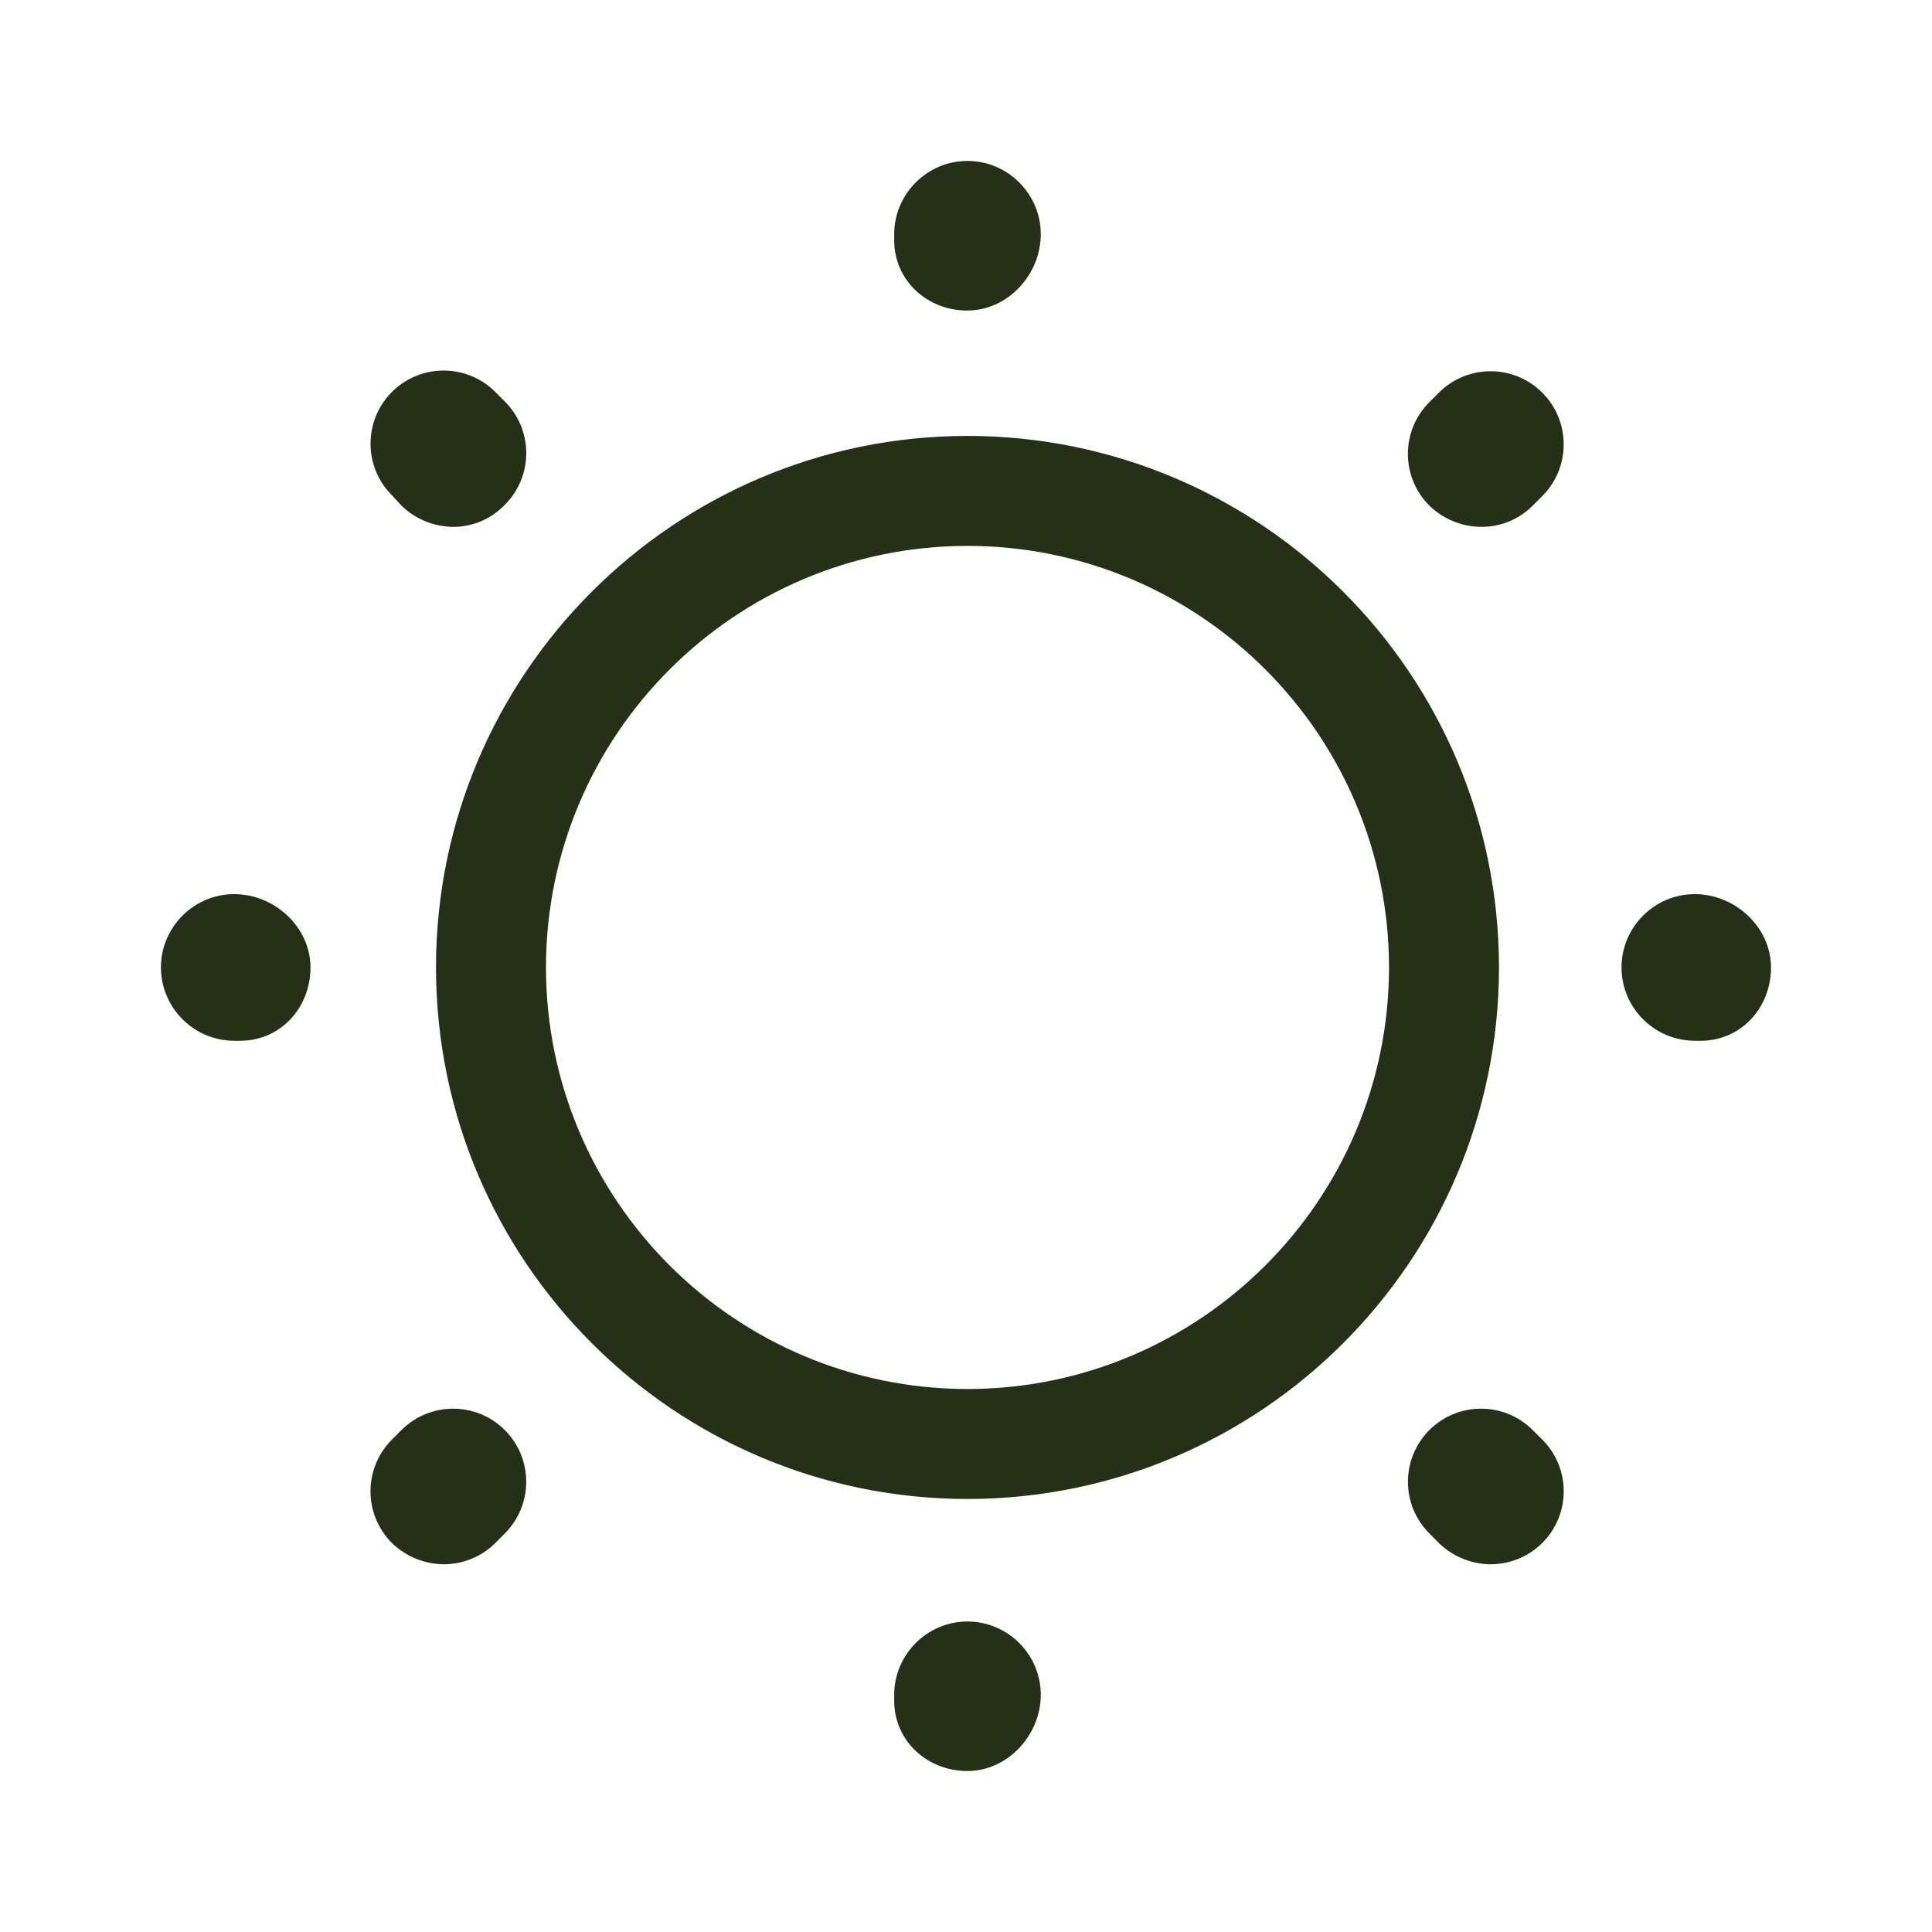
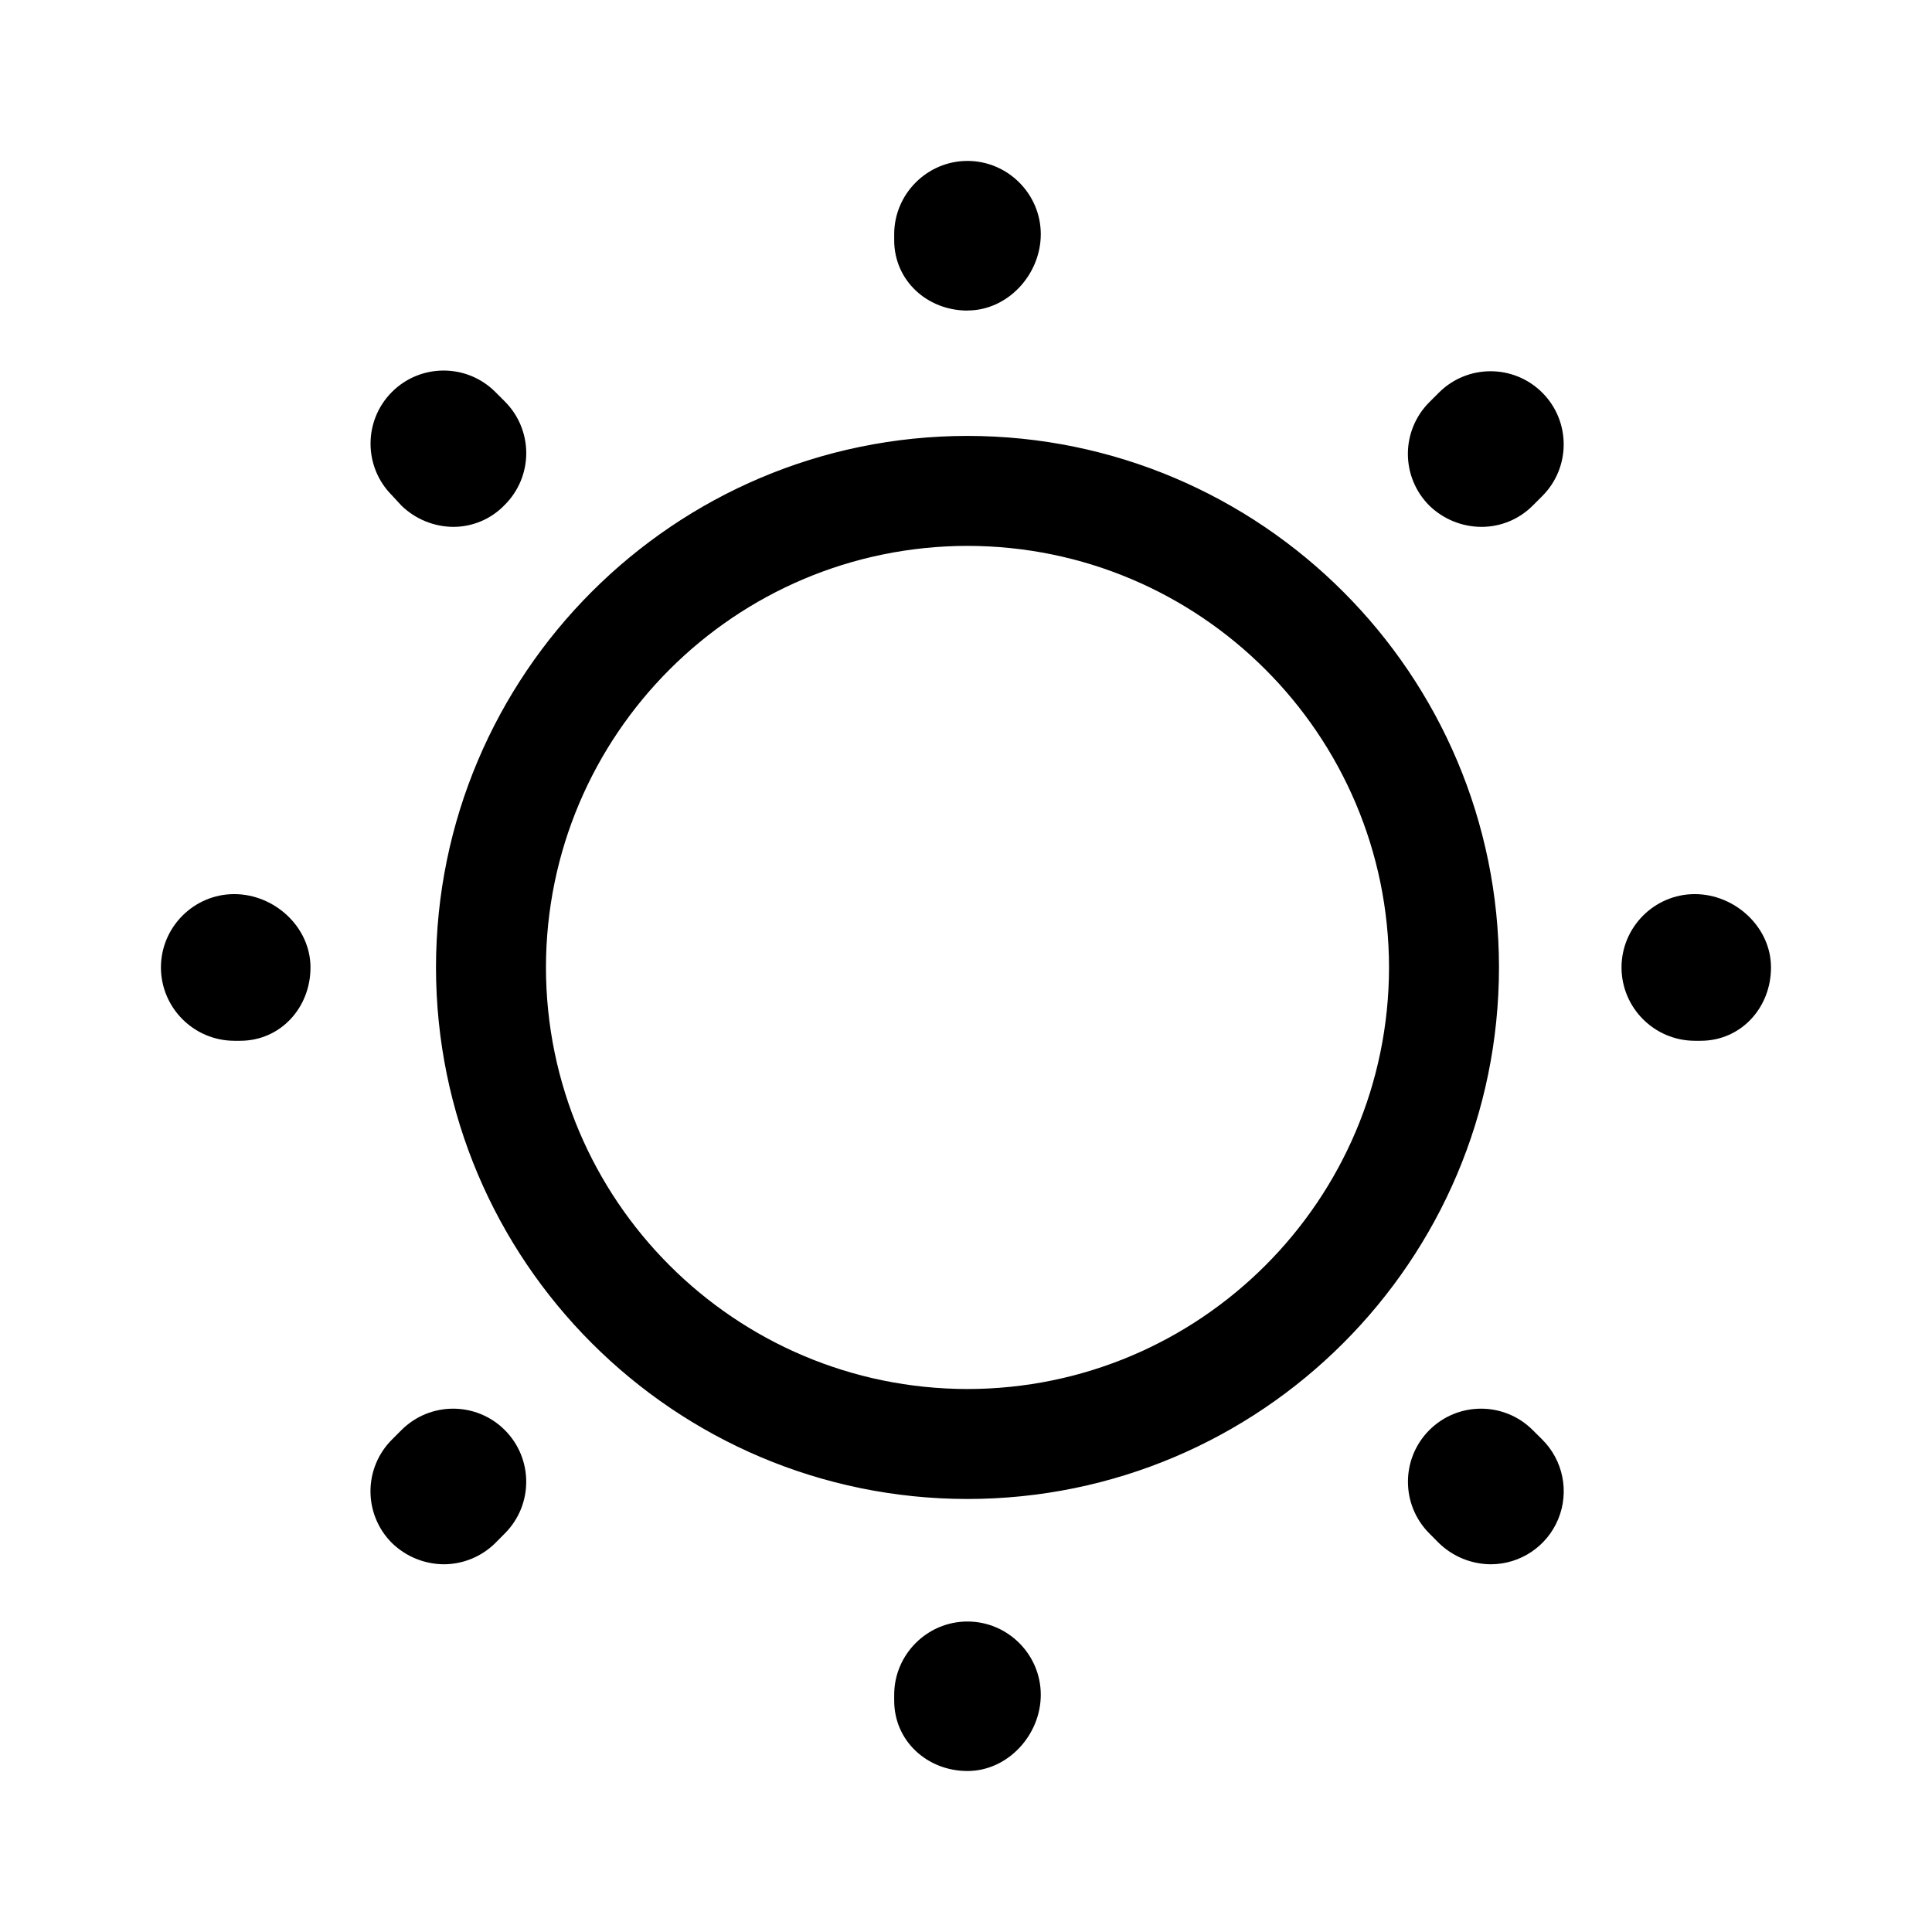
- <svg xmlns="http://www.w3.org/2000/svg" width="24" height="24" fill="none" viewBox="0 0 24 24">
-   <path fill="#253017" d="M12.018 18.621a6.608 6.608 0 0 1-6.602-6.603 6.608 6.608 0 0 1 6.602-6.603 6.608 6.608 0 0 1 6.603 6.603 6.608 6.608 0 0 1-6.603 6.603Zm0-11.84a5.243 5.243 0 0 0-5.236 5.237 5.243 5.243 0 0 0 5.236 5.237 5.243 5.243 0 0 0 5.237-5.237 5.243 5.243 0 0 0-5.237-5.237Zm0 15.219c-.5 0-.91-.373-.91-.874v-.073c0-.501.41-.91.91-.91.501 0 .911.409.911.91 0 .5-.41.947-.91.947Zm6.503-2.568a.933.933 0 0 1-.647-.264l-.118-.119a.907.907 0 1 1 1.284-1.284l.119.118a.907.907 0 0 1-.638 1.549Zm-13.006 0a.933.933 0 0 1-.646-.264.907.907 0 0 1 0-1.285l.118-.118a.907.907 0 1 1 1.284 1.284l-.118.119a.912.912 0 0 1-.638.264Zm15.61-6.503h-.072a.913.913 0 0 1-.91-.91c0-.502.409-.912.91-.912.5 0 .947.41.947.911 0 .501-.373.911-.874.911Zm-18.141 0H2.91a.914.914 0 0 1-.911-.91c0-.502.41-.912.91-.912.502 0 .948.41.948.911 0 .501-.373.911-.874.911Zm15.419-6.384a.933.933 0 0 1-.647-.264.907.907 0 0 1 0-1.285l.118-.118a.907.907 0 1 1 1.285 1.284l-.119.119a.896.896 0 0 1-.637.264Zm-12.77 0a.933.933 0 0 1-.646-.264l-.118-.128a.907.907 0 1 1 1.284-1.284l.118.118a.907.907 0 0 1 0 1.284.884.884 0 0 1-.637.274Zm6.385-2.687c-.5 0-.91-.373-.91-.874V2.91c0-.501.41-.911.91-.911.501 0 .911.41.911.91 0 .502-.41.948-.91.948Z" />
+ <svg xmlns="http://www.w3.org/2000/svg" width="24" height="24" fill="currentColor" viewBox="0 0 24 24">
+   <path d="M12.018 18.621a6.608 6.608 0 0 1-6.602-6.603 6.608 6.608 0 0 1 6.602-6.603 6.608 6.608 0 0 1 6.603 6.603 6.608 6.608 0 0 1-6.603 6.603Zm0-11.84a5.243 5.243 0 0 0-5.236 5.237 5.243 5.243 0 0 0 5.236 5.237 5.243 5.243 0 0 0 5.237-5.237 5.243 5.243 0 0 0-5.237-5.237Zm0 15.219c-.5 0-.91-.373-.91-.874v-.073c0-.501.41-.91.91-.91.501 0 .911.409.911.91 0 .5-.41.947-.91.947Zm6.503-2.568a.933.933 0 0 1-.647-.264l-.118-.119a.907.907 0 1 1 1.284-1.284l.119.118a.907.907 0 0 1-.638 1.549Zm-13.006 0a.933.933 0 0 1-.646-.264.907.907 0 0 1 0-1.285l.118-.118a.907.907 0 1 1 1.284 1.284l-.118.119a.912.912 0 0 1-.638.264Zm15.61-6.503h-.072a.913.913 0 0 1-.91-.91c0-.502.409-.912.91-.912.5 0 .947.41.947.911 0 .501-.373.911-.874.911Zm-18.141 0H2.91a.914.914 0 0 1-.911-.91c0-.502.41-.912.91-.912.502 0 .948.41.948.911 0 .501-.373.911-.874.911Zm15.419-6.384a.933.933 0 0 1-.647-.264.907.907 0 0 1 0-1.285l.118-.118a.907.907 0 1 1 1.285 1.284l-.119.119a.896.896 0 0 1-.637.264Zm-12.77 0a.933.933 0 0 1-.646-.264l-.118-.128a.907.907 0 1 1 1.284-1.284l.118.118a.907.907 0 0 1 0 1.284.884.884 0 0 1-.637.274Zm6.385-2.687c-.5 0-.91-.373-.91-.874V2.91c0-.501.41-.911.91-.911.501 0 .911.41.911.91 0 .502-.41.948-.91.948Z" />
</svg>
